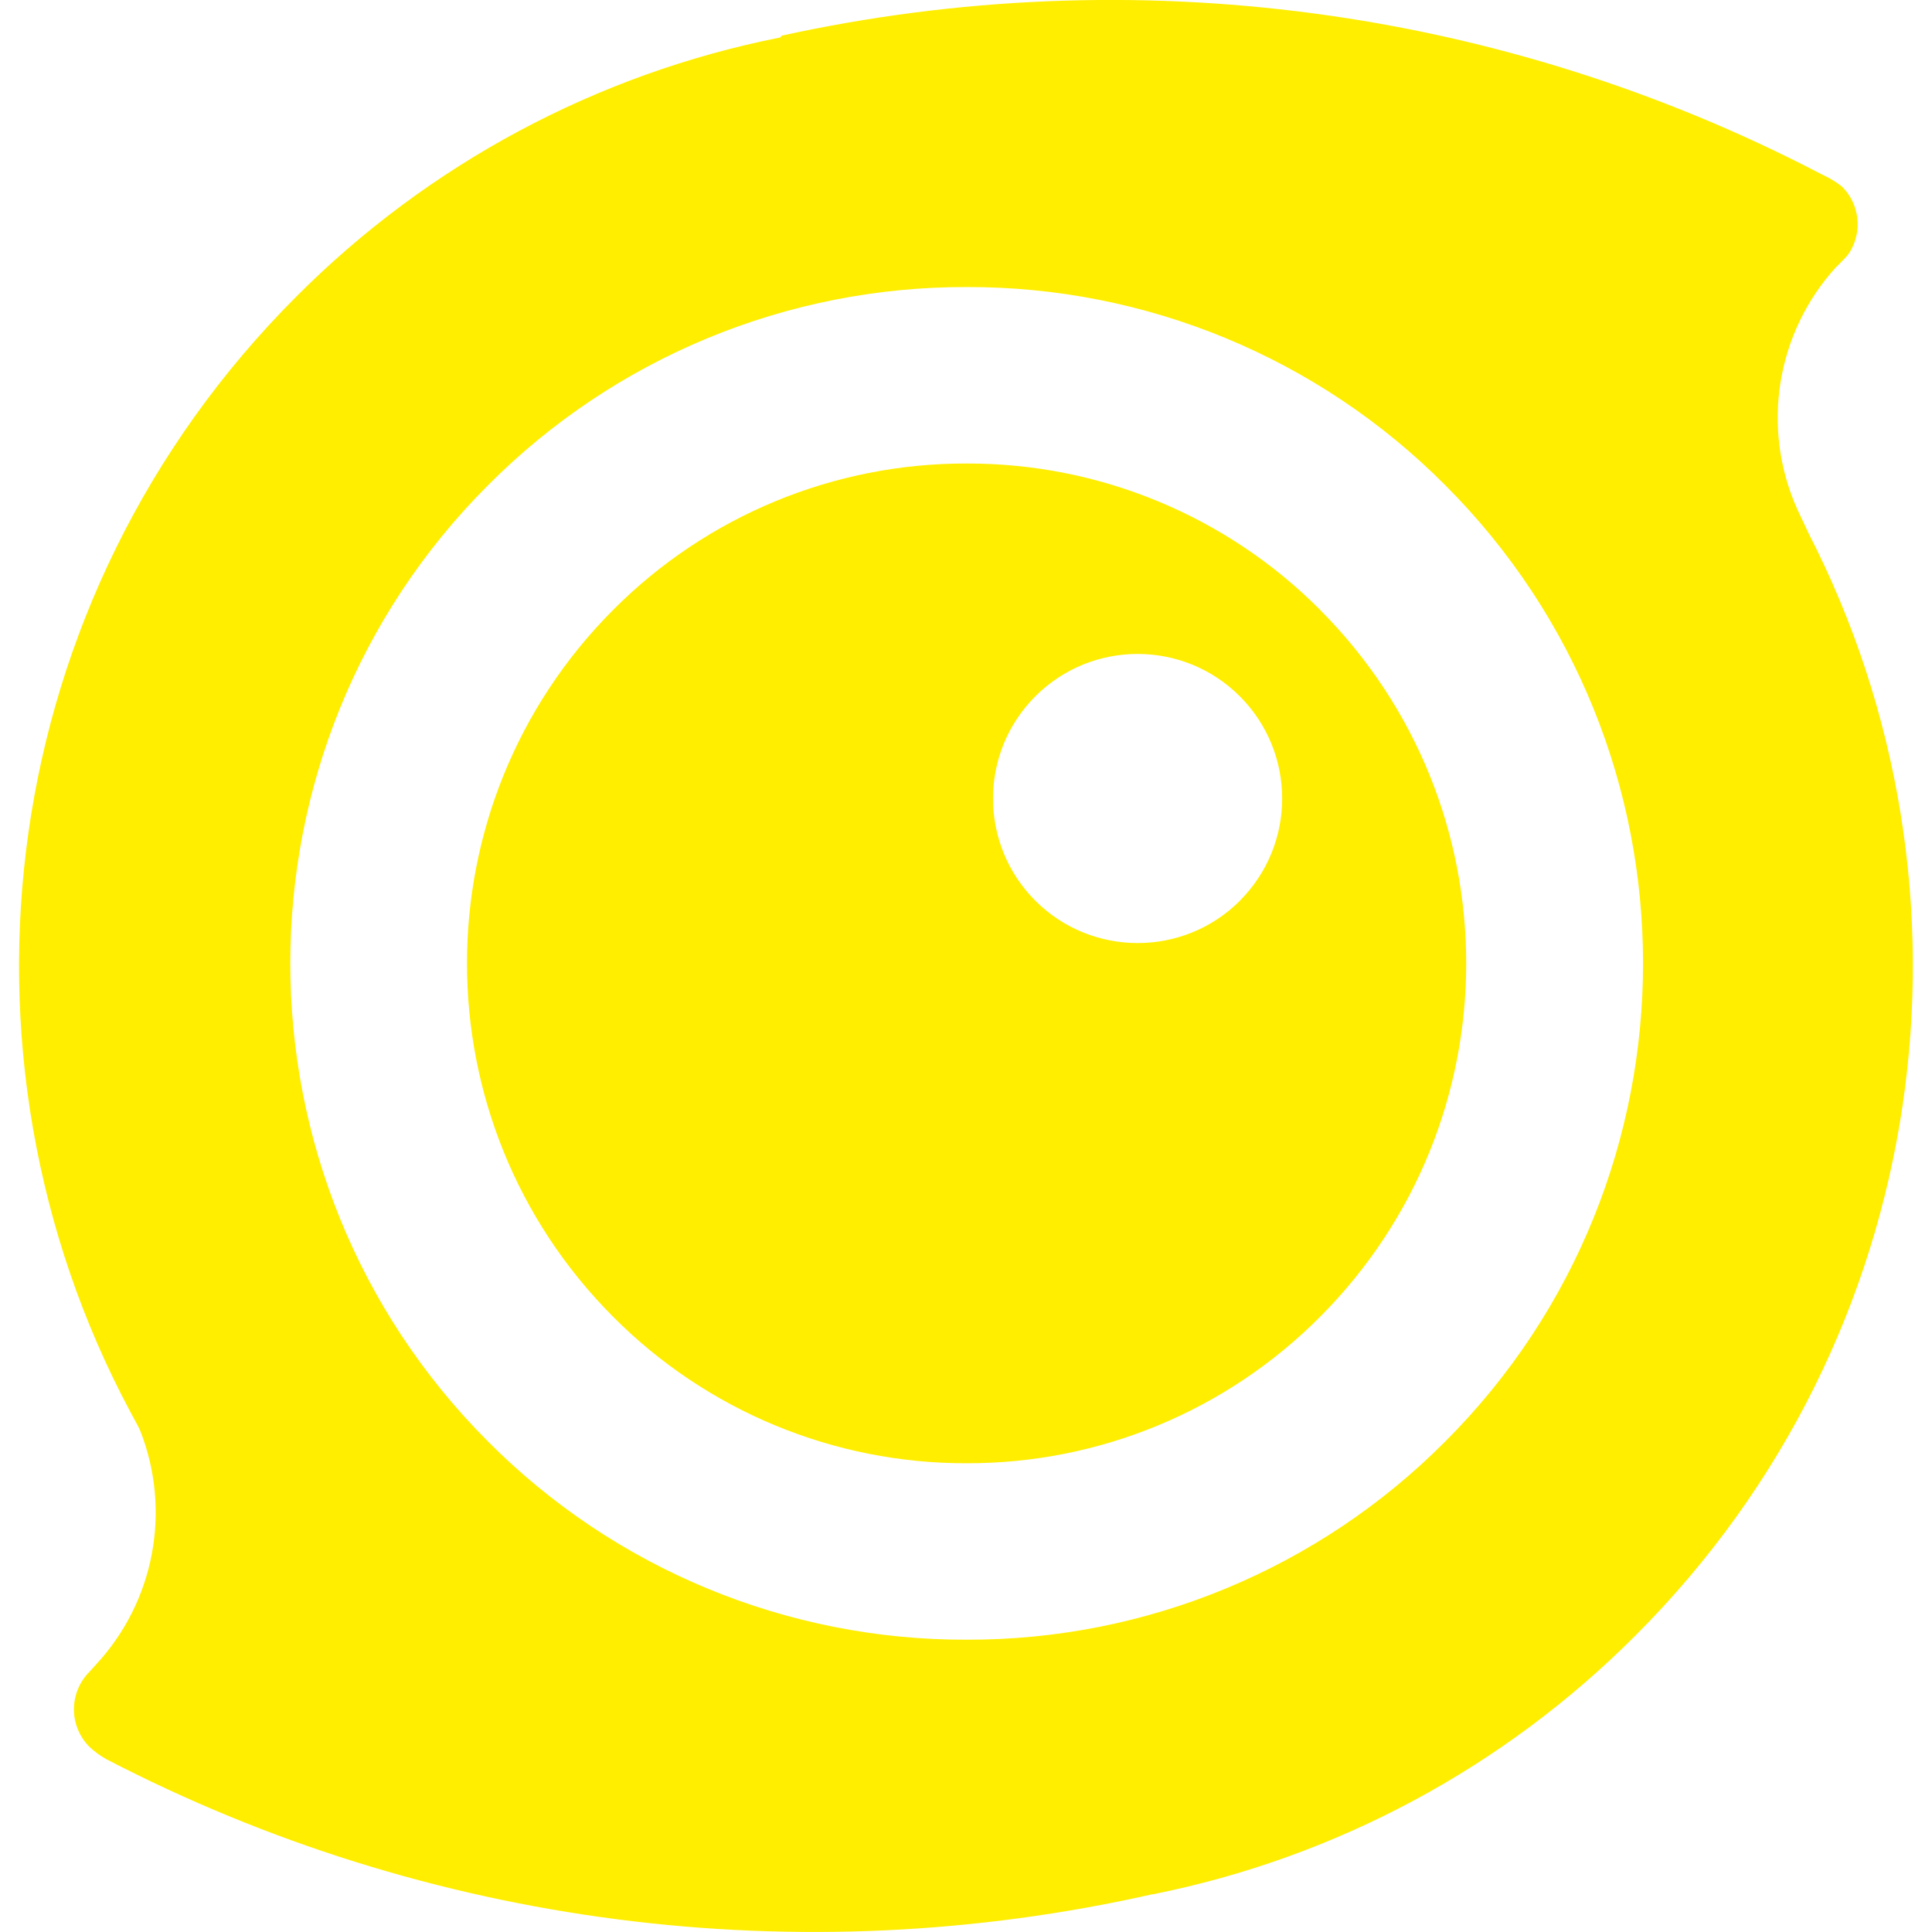
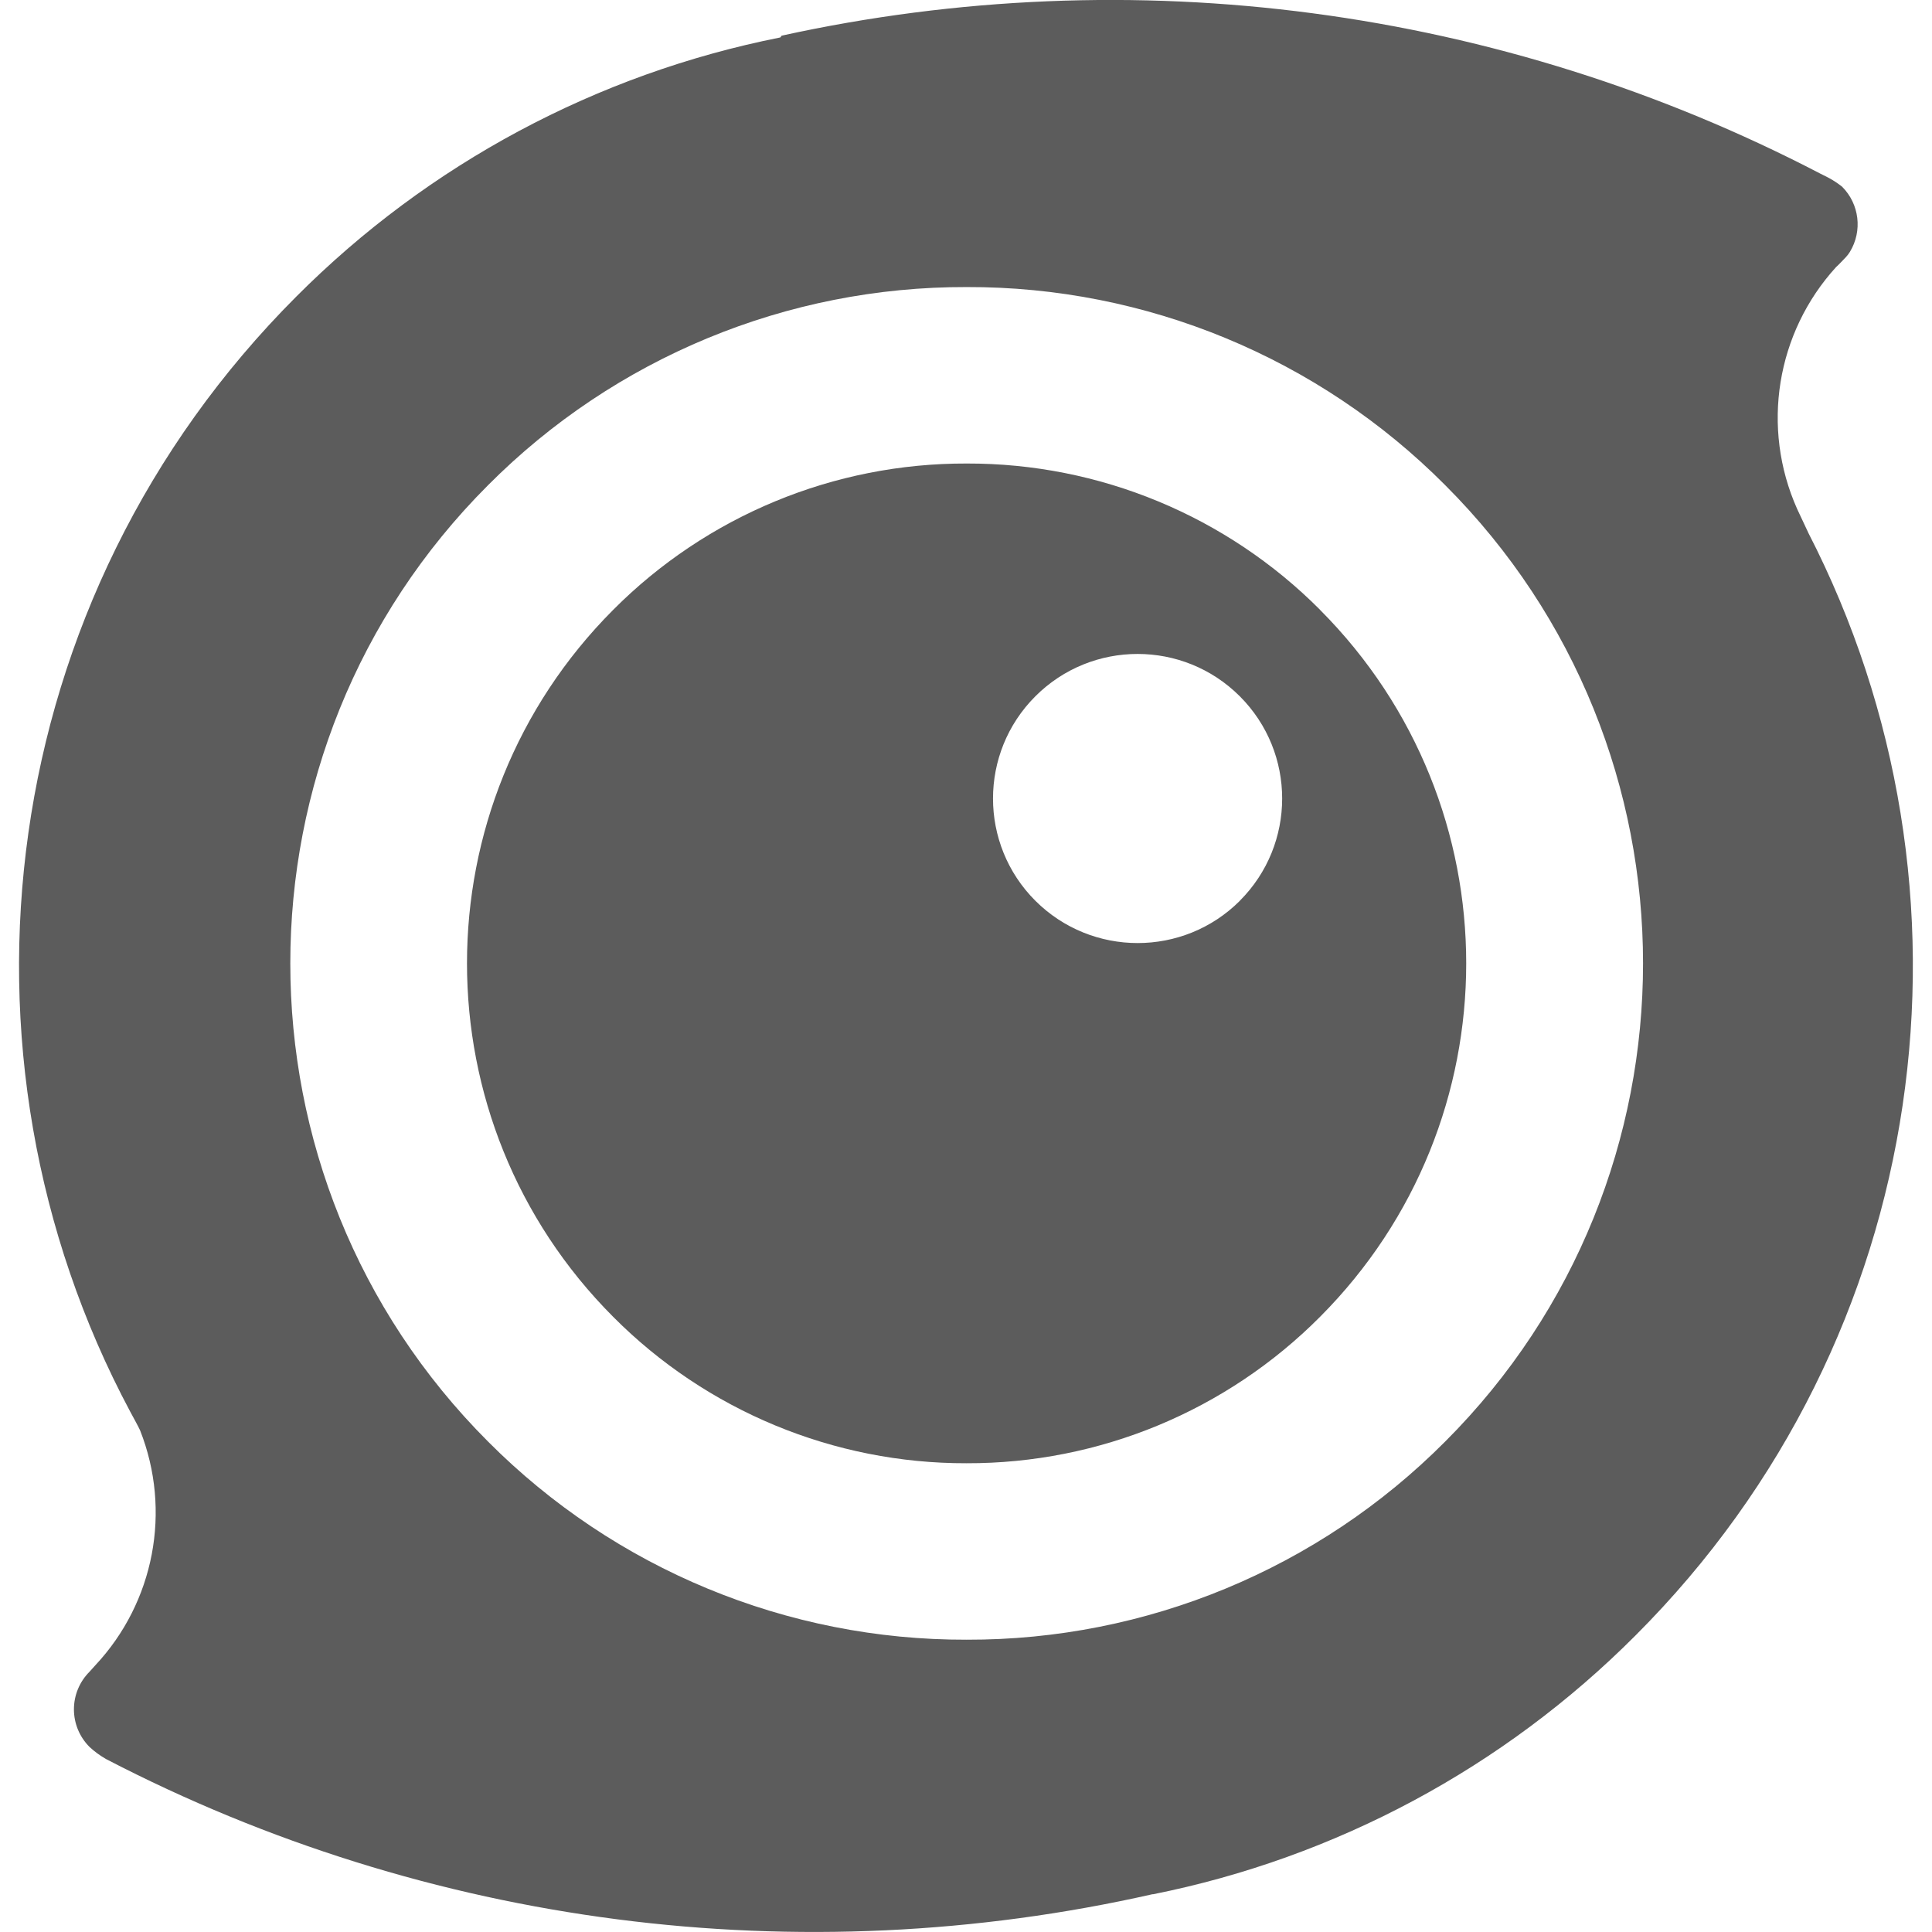
- <svg xmlns="http://www.w3.org/2000/svg" fill="#FFEE00" role="img" viewBox="0 0 24 24">
+ <svg xmlns="http://www.w3.org/2000/svg" fill="#5c5c5c" role="img" viewBox="0 0 24 24">
  <path d="M15.402 11.19c-.701.7-1.838.7-2.54 0a1.796 1.796 0 1 1 2.539 0m.998-3.614a6.17 6.17 0 0 0-4.39-1.818 6.17 6.17 0 0 0-4.392 1.818 6.217 6.217 0 0 0 0 8.782 6.169 6.169 0 0 0 4.39 1.819 6.169 6.169 0 0 0 4.392-1.82 6.217 6.217 0 0 0 0-8.78m1.554 10.33a8.353 8.353 0 0 1-5.945 2.462 8.353 8.353 0 0 1-5.944-2.46c-3.277-3.277-3.277-8.607 0-11.883a8.353 8.353 0 0 1 5.944-2.46 8.35 8.35 0 0 1 5.944 2.46c3.278 3.276 3.278 8.606 0 11.882m4.51-11.293a20.81 20.81 0 0 1-.137-.292 2.779 2.779 0 0 1 .485-3.007c.018-.014.08-.08.117-.118a.412.412 0 0 0 .053-.069.66.66 0 0 0-.097-.81.296.296 0 0 0-.026-.02 1.113 1.113 0 0 0-.18-.11l-.068-.034A19.08 19.08 0 0 0 9.71.443l-.016.022a11.708 11.708 0 0 0-6.012 3.218c-3.75 3.75-4.44 9.403-2.065 13.852.023.043.107.195.123.233a2.778 2.778 0 0 1-.556 2.919 4.39 4.39 0 0 0-.072.08.66.66 0 0 0 0 .934c.06.056.127.105.198.146l.01.006a19.08 19.08 0 0 0 13 1.677v.002a11.708 11.708 0 0 0 5.997-3.216c3.709-3.708 4.423-9.277 2.144-13.702" />
</svg>
